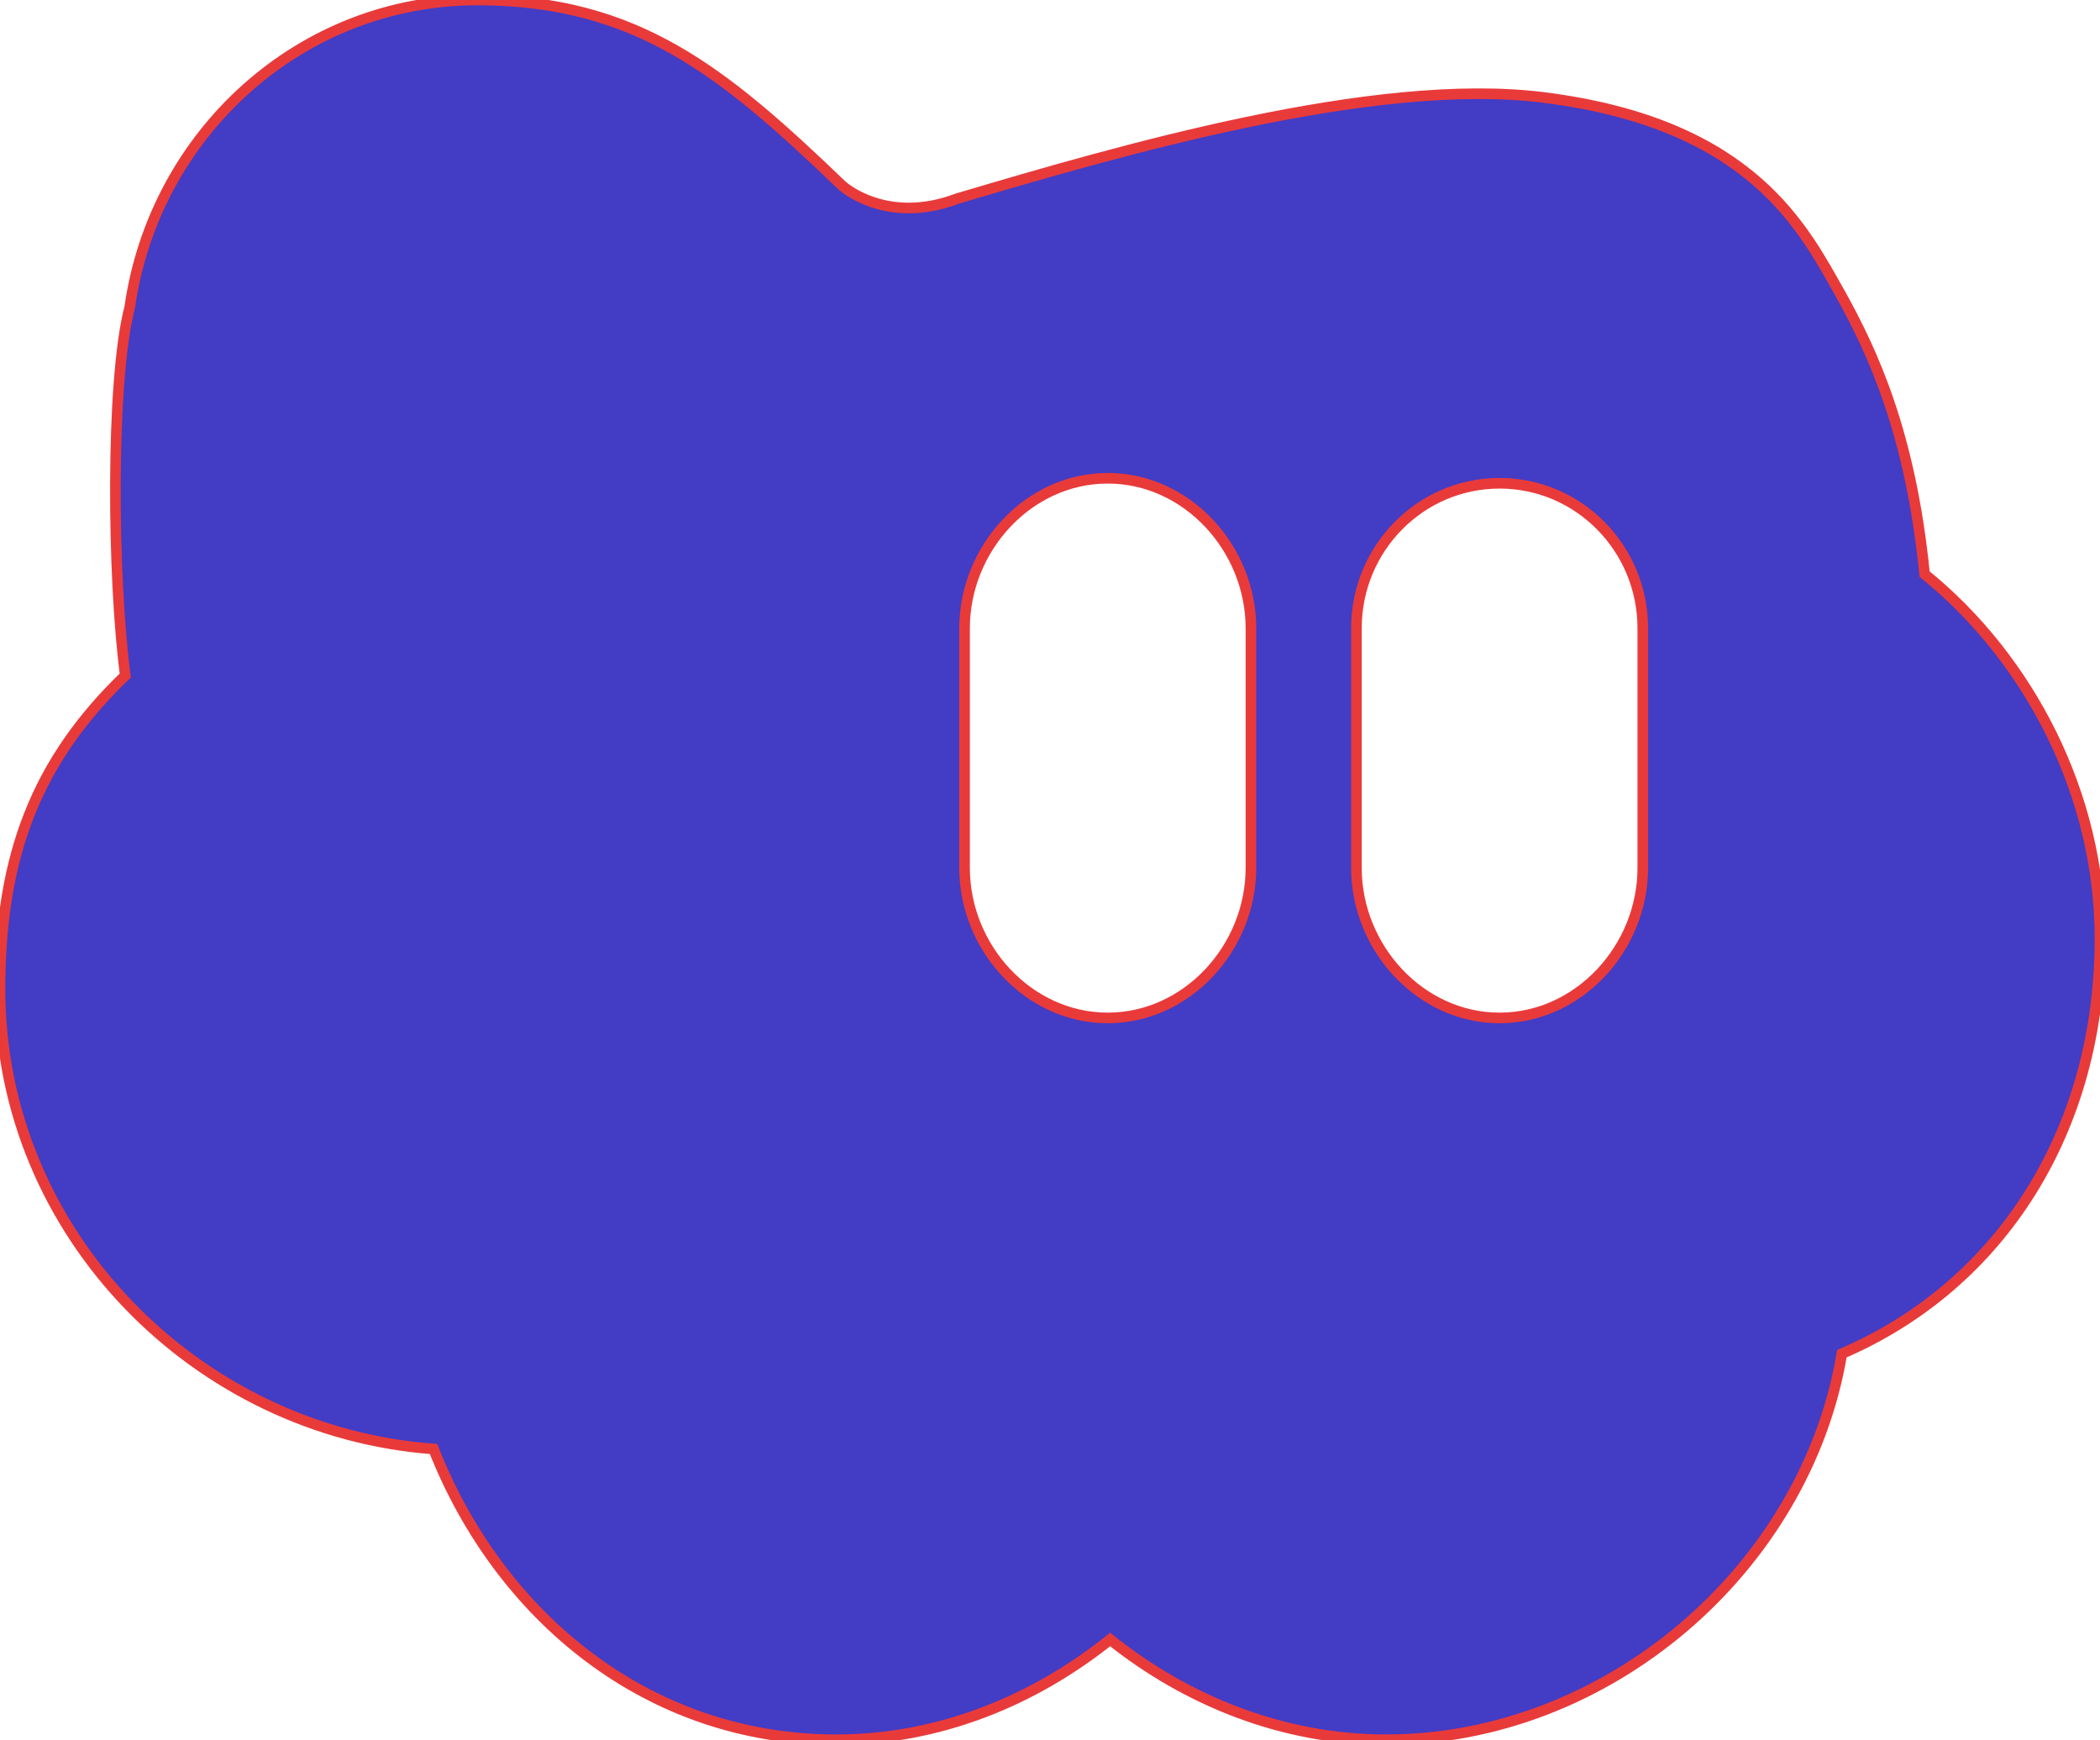
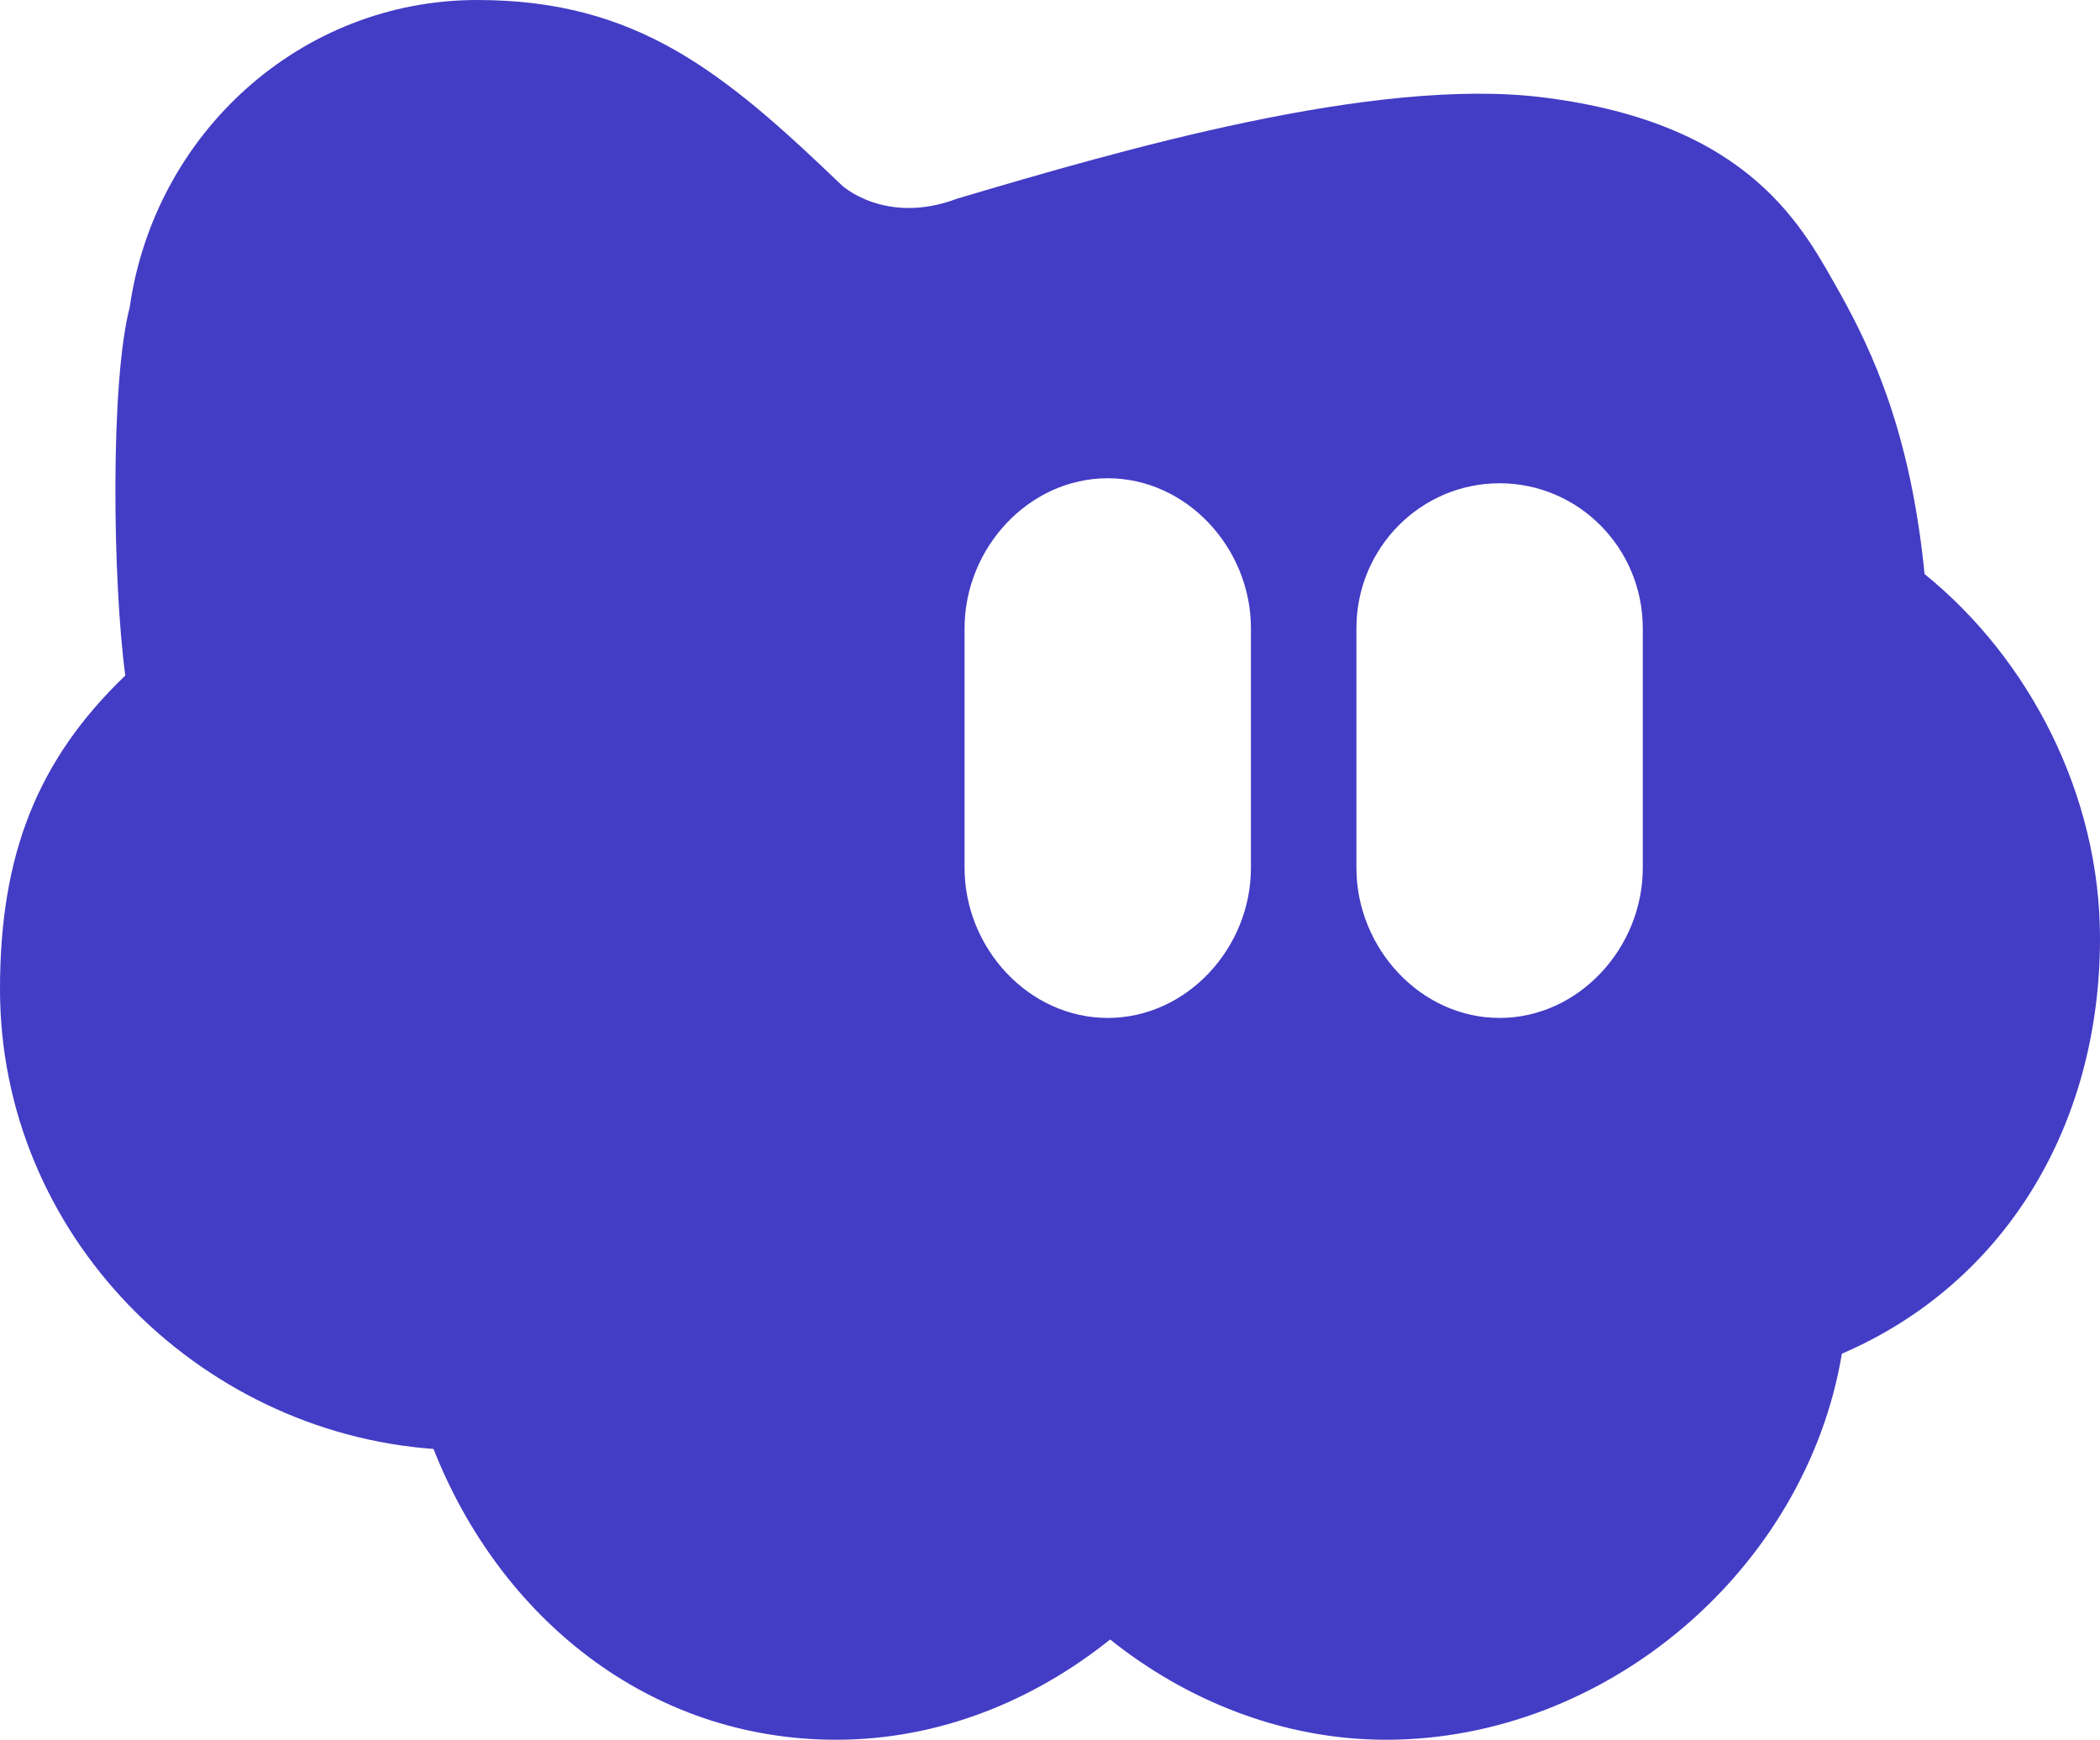
<svg xmlns="http://www.w3.org/2000/svg" width="198" height="164" viewBox="0 0 198 164" fill="none">
  <path d="M45 0C60.014 -2.31344e-10 68.209 6.749 79.389 17.487C79.389 17.487 83.503 21.273 90.245 18.727C105.561 14.182 129.556 7.188 145.514 9.184C165.33 11.662 170.1 21.701 173.52 27.698C176.538 33.136 180.133 40.782 181.461 54.115C191.384 62.15 198 74.975 198 88.449C198 106.342 188.825 121.083 173.663 127.608C170.262 147.929 151.5 164 130.68 164C120.905 164 111.818 160.268 104.671 154.548C97.524 160.268 88.615 164 78.84 164C61.139 164 47.108 152.425 40.876 136.588C18.656 134.97 1.12313e-05 116.4 0 93.24C4.91137e-05 80.622 3.481 71.679 11.813 63.678C10.612 54.716 10.391 36.001 12.229 28.974C14.562 12.586 28.345 0 45 0ZM104.445 45.083C96.99 45.083 90.945 51.675 90.945 59.223V81.817C90.945 89.365 96.99 95.957 104.445 95.957C111.901 95.957 117.945 89.365 117.945 81.817V59.223C117.945 51.675 111.901 45.083 104.445 45.083ZM141.391 45.556C133.935 45.556 127.891 51.675 127.891 59.223V81.817C127.891 89.365 133.935 95.957 141.391 95.957C148.846 95.957 154.891 89.365 154.891 81.817V59.223C154.891 51.675 148.846 45.556 141.391 45.556Z" fill="#433CC5" />
-   <path d="M45 0C60.014 -2.31344e-10 68.209 6.749 79.389 17.487C79.389 17.487 83.503 21.273 90.245 18.727C105.561 14.182 129.556 7.188 145.514 9.184C165.33 11.662 170.1 21.701 173.52 27.698C176.538 33.136 180.133 40.782 181.461 54.115C191.384 62.15 198 74.975 198 88.449C198 106.342 188.825 121.083 173.663 127.608C170.262 147.929 151.5 164 130.68 164C120.905 164 111.818 160.268 104.671 154.548C97.524 160.268 88.615 164 78.84 164C61.139 164 47.108 152.425 40.876 136.588C18.656 134.97 1.12313e-05 116.4 0 93.24C4.91137e-05 80.622 3.481 71.679 11.813 63.678C10.612 54.716 10.391 36.001 12.229 28.974C14.562 12.586 28.345 0 45 0ZM104.445 45.083C96.99 45.083 90.945 51.675 90.945 59.223V81.817C90.945 89.365 96.99 95.957 104.445 95.957C111.901 95.957 117.945 89.365 117.945 81.817V59.223C117.945 51.675 111.901 45.083 104.445 45.083ZM141.391 45.556C133.935 45.556 127.891 51.675 127.891 59.223V81.817C127.891 89.365 133.935 95.957 141.391 95.957C148.846 95.957 154.891 89.365 154.891 81.817V59.223C154.891 51.675 148.846 45.556 141.391 45.556Z" stroke="#E93A3A" />
</svg>
